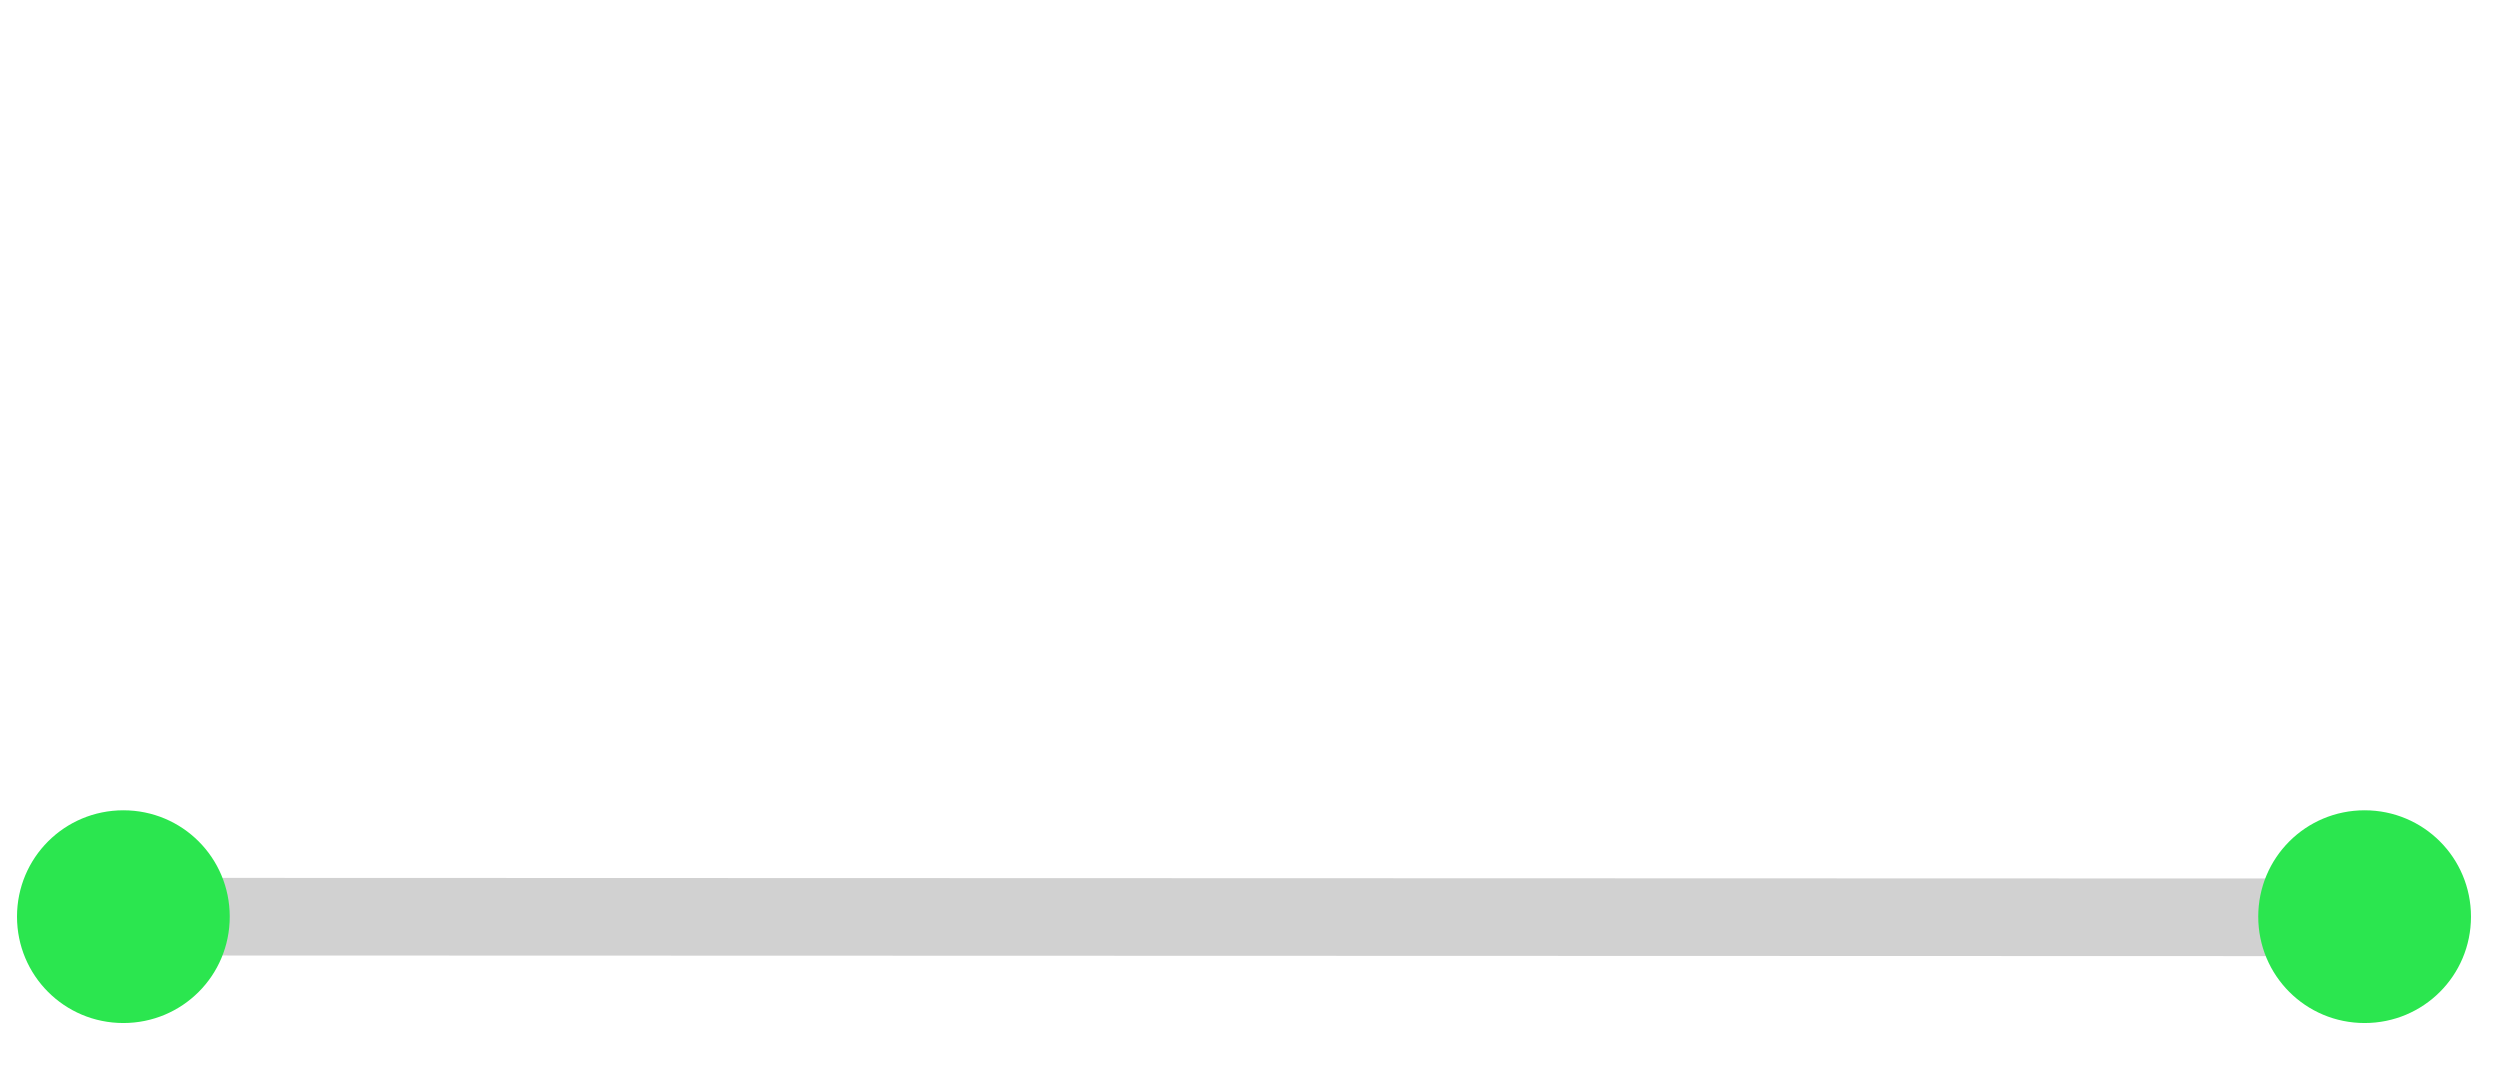
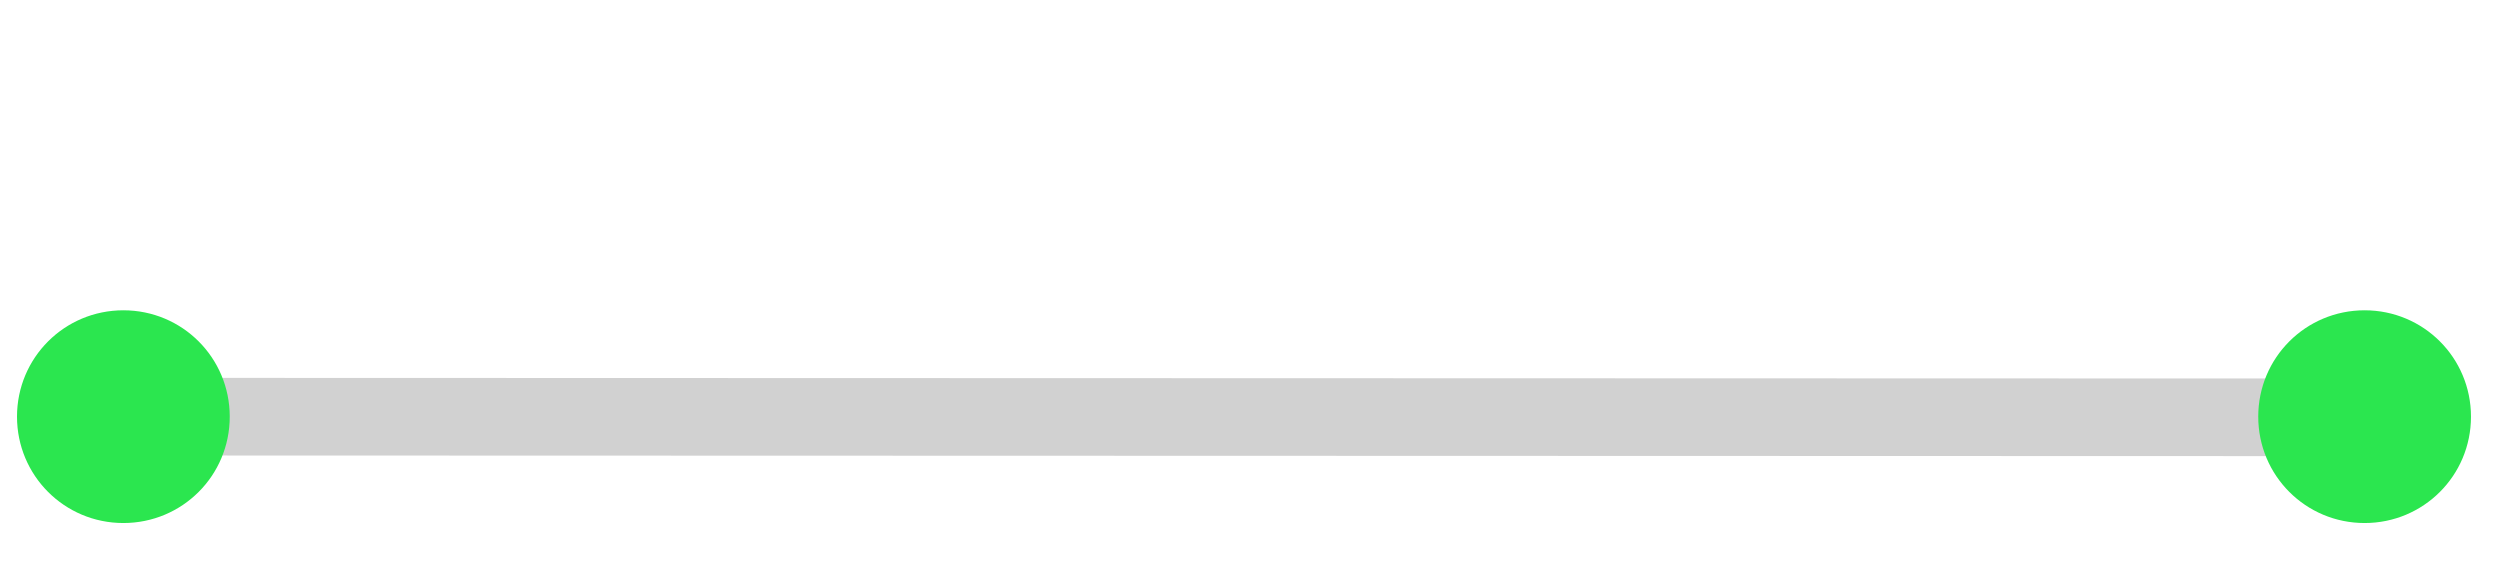
- <svg xmlns="http://www.w3.org/2000/svg" width="70" height="30" viewBox="0 0 18.521 7.937" version="1.1" id="svg8">
+ <svg xmlns="http://www.w3.org/2000/svg" width="70" height="16" viewBox="0 0 18.521 4.233" version="1.1" id="svg8">
  <defs id="defs2" />
-   <g id="layer1" transform="translate(0,-289.0623)">
+   <g id="layer1" transform="translate(0,-292.7664)">
    <path style="fill:none;stroke:#d1d1d1;stroke-width:0.575;stroke-linecap:butt;stroke-linejoin:miter;stroke-miterlimit:4;stroke-dasharray:none;stroke-opacity:1" d="m 0.914,295.853 16.654,0.005" id="path5809" />
    <path style="opacity:1;fill:#2be64f;fill-opacity:1;stroke:none;stroke-width:0.364;stroke-linecap:butt;stroke-linejoin:miter;stroke-miterlimit:4;stroke-dasharray:none;stroke-dashoffset:2.8;stroke-opacity:1;paint-order:normal" d="m 0.914,295.065 c 0.437,0 0.788,0.352 0.788,0.788 0,0.437 -0.352,0.788 -0.788,0.788 -0.437,0 -0.788,-0.352 -0.788,-0.788 0,-0.437 0.352,-0.788 0.788,-0.788 z" id="rect5811" />
    <path id="path6377" d="m 17.518,295.065 c 0.437,0 0.788,0.352 0.788,0.788 0,0.437 -0.352,0.788 -0.788,0.788 -0.437,0 -0.788,-0.352 -0.788,-0.788 0,-0.437 0.352,-0.788 0.788,-0.788 z" style="opacity:1;fill:#2be64f;fill-opacity:1;stroke:none;stroke-width:0.364;stroke-linecap:butt;stroke-linejoin:miter;stroke-miterlimit:4;stroke-dasharray:none;stroke-dashoffset:2.8;stroke-opacity:1;paint-order:normal" />
  </g>
</svg>
